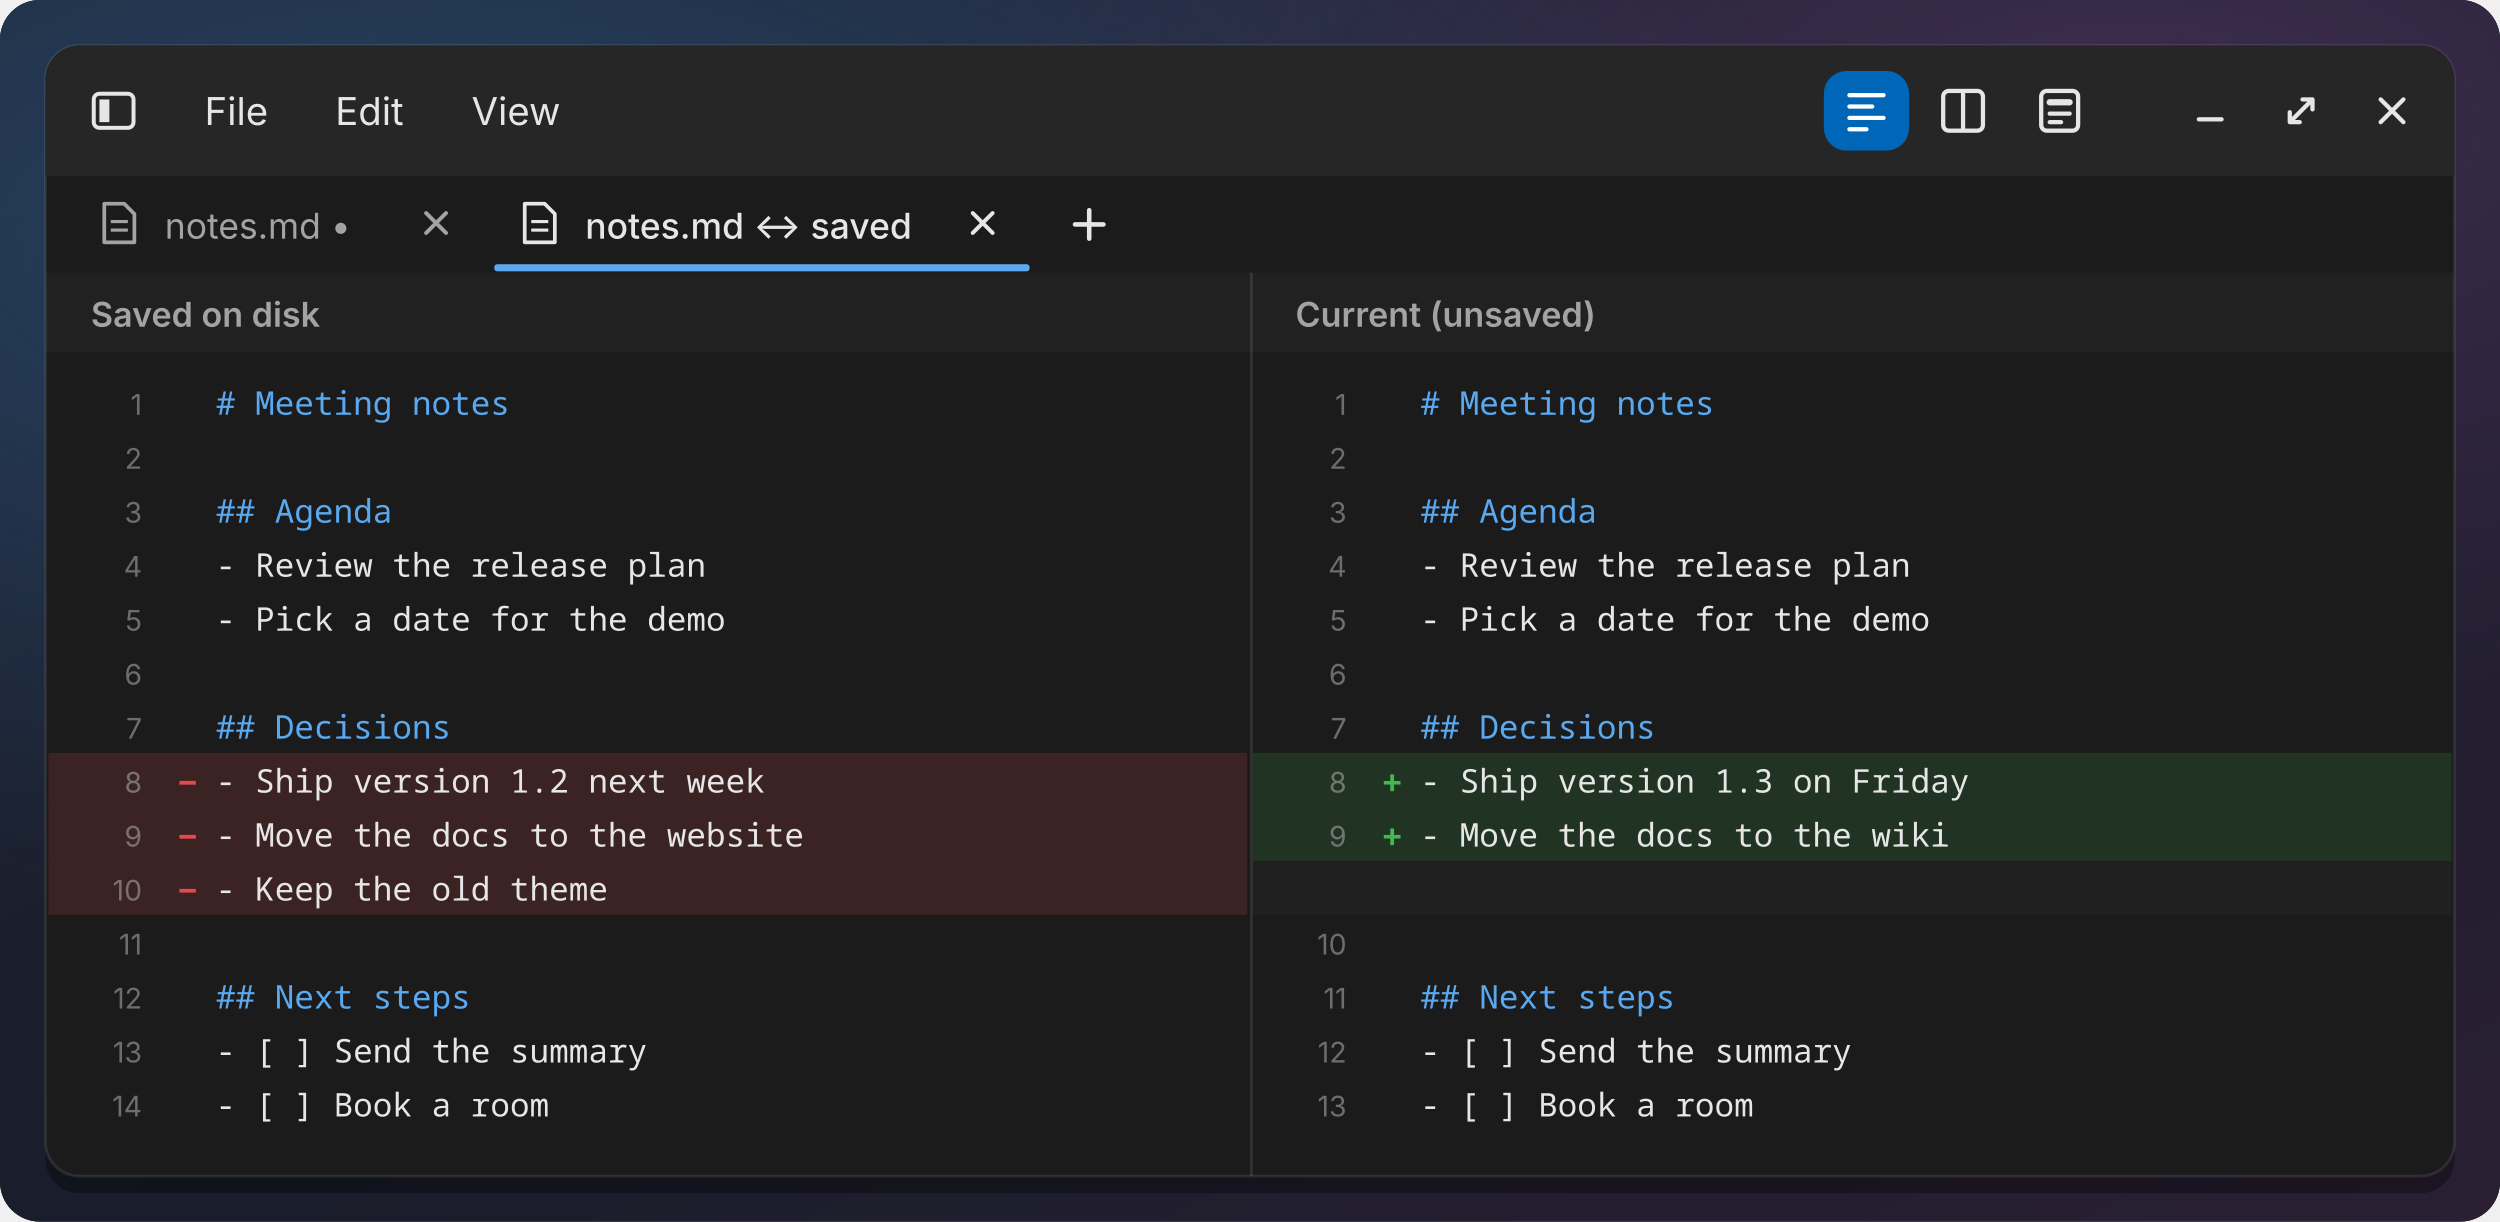
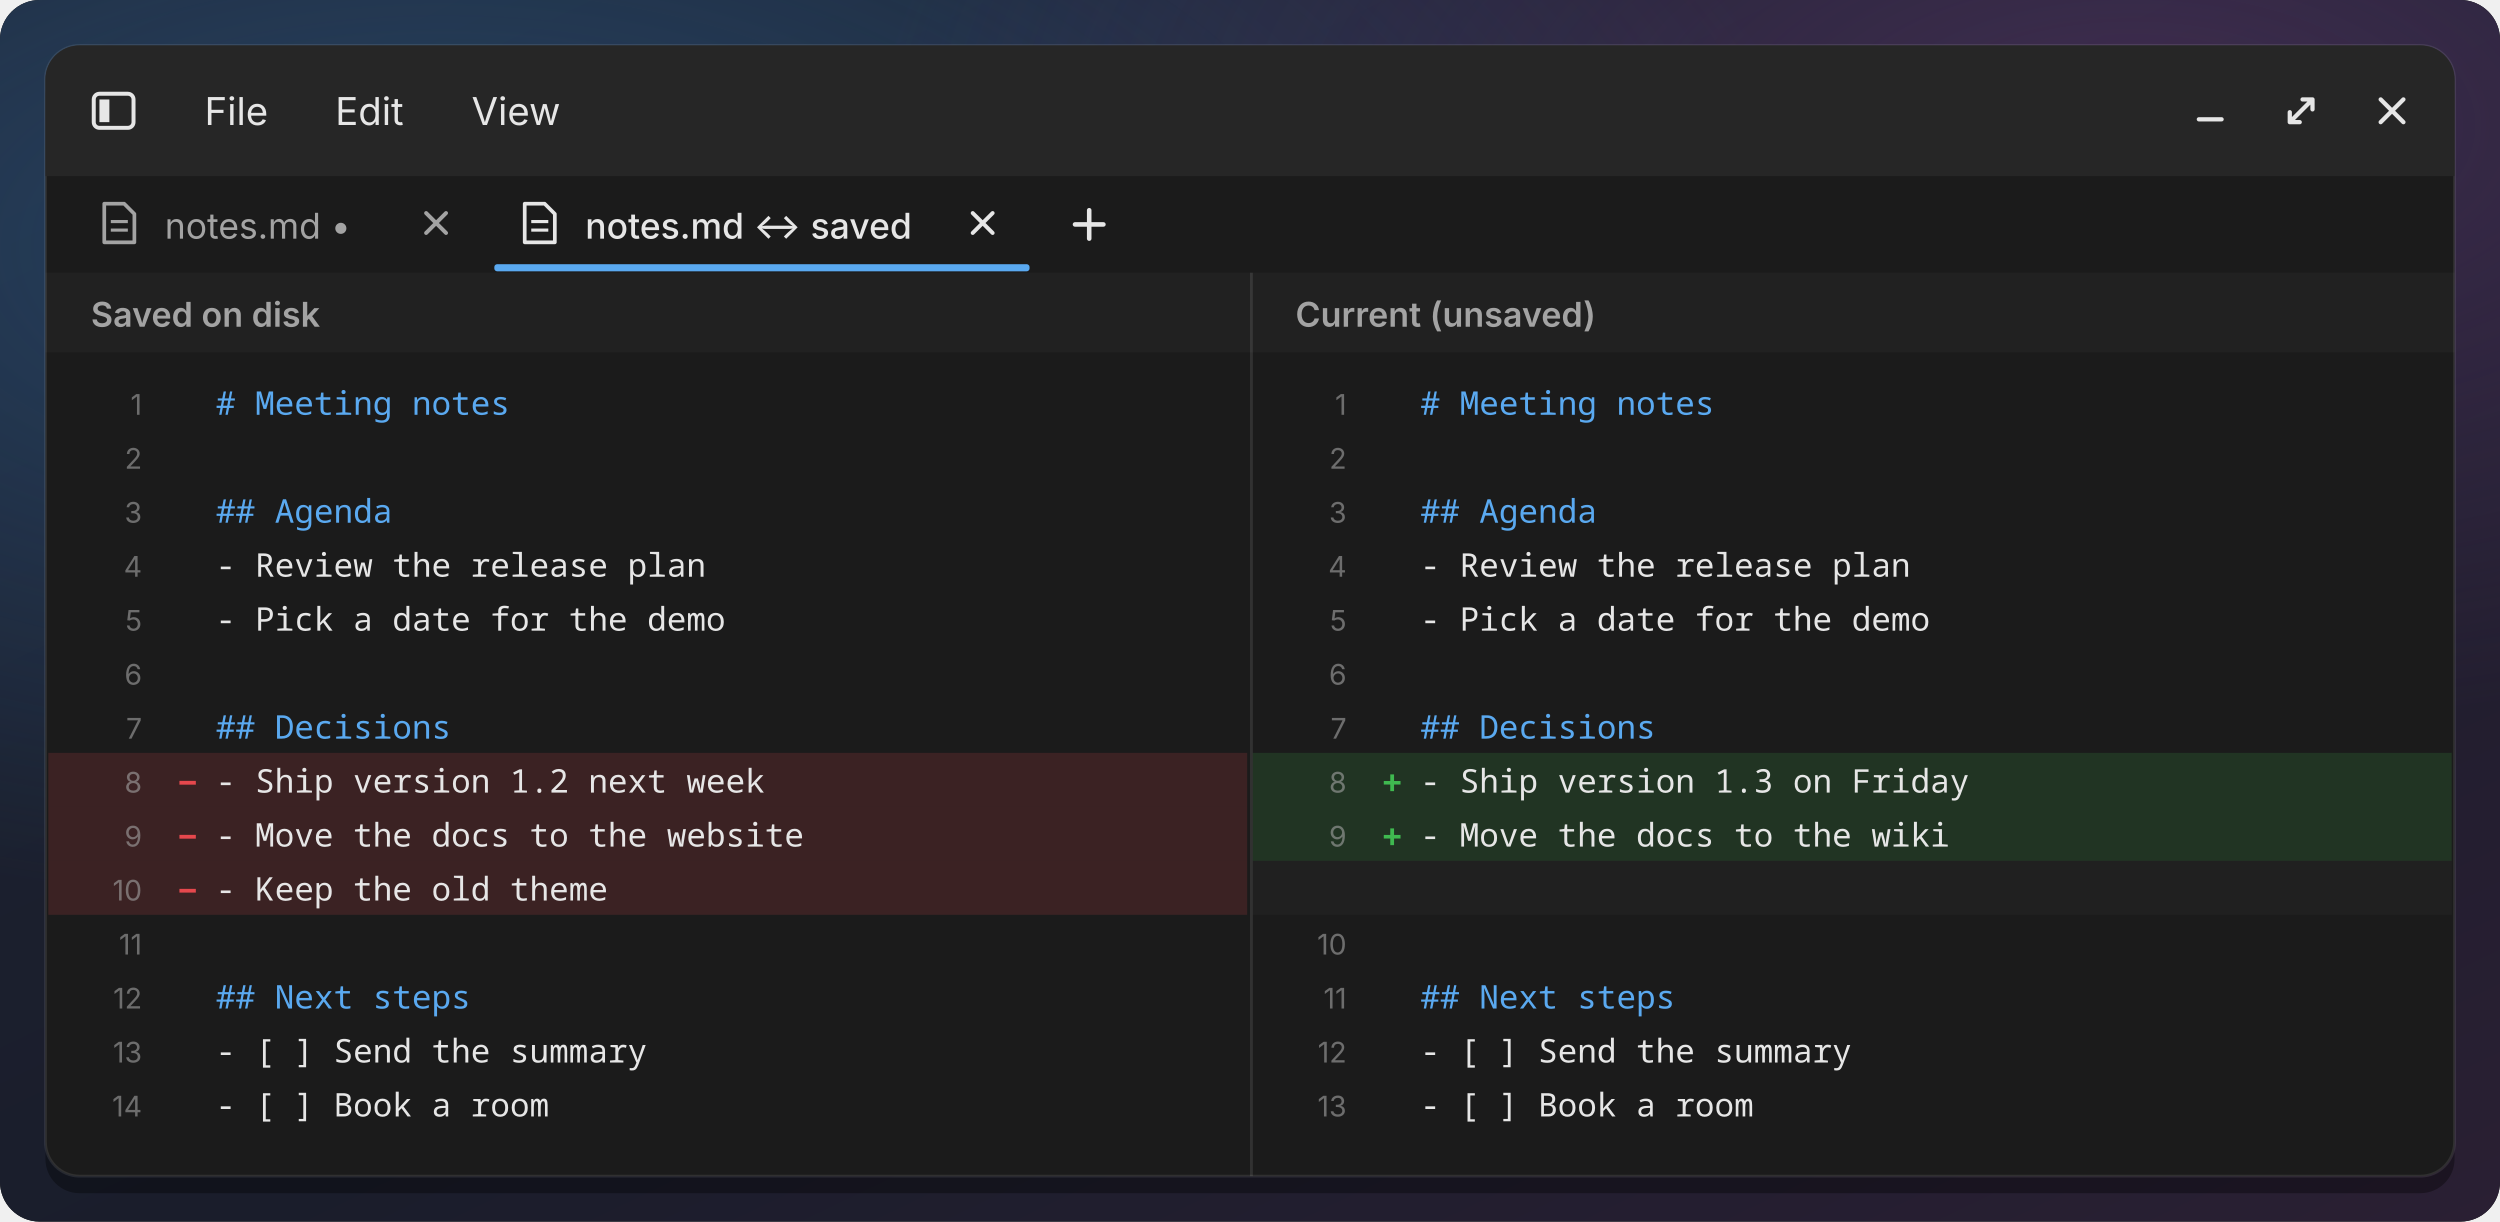
<svg xmlns="http://www.w3.org/2000/svg" width="880" height="430" viewBox="0 0 880 430" role="img" aria-label="COSMIC Text Editor compares the unsaved text with the saved file side by side">
  <defs>
    <linearGradient id="gBrowser" x1="0" y1="0" x2="1" y2="1">
      <stop offset="0" stop-color="#5fb4f5" />
      <stop offset="1" stop-color="#1c63b8" />
    </linearGradient>
    <linearGradient id="gMusic" x1="0" y1="0" x2="1" y2="1">
      <stop offset="0" stop-color="#ff8a5c" />
      <stop offset="1" stop-color="#e0447a" />
    </linearGradient>
    <linearGradient id="gWall" x1="0" y1="0" x2="1" y2="1">
      <stop offset="0" stop-color="#1d2433" />
      <stop offset=".55" stop-color="#1a1d2b" />
      <stop offset="1" stop-color="#2a1f33" />
    </linearGradient>
    <radialGradient id="gGlow1" cx=".18" cy=".2" r=".55">
      <stop offset="0" stop-color="#2f5d8a" stop-opacity=".55" />
      <stop offset="1" stop-color="#2f5d8a" stop-opacity="0" />
    </radialGradient>
    <radialGradient id="gGlow2" cx=".85" cy=".1" r=".5">
      <stop offset="0" stop-color="#6b3f7a" stop-opacity=".45" />
      <stop offset="1" stop-color="#6b3f7a" stop-opacity="0" />
    </radialGradient>
    <clipPath id="cAll">
      <rect width="880" height="430" rx="14" />
    </clipPath>
  </defs>
  <style>text{font-family:Inter, 'Open Sans', 'Noto Sans', sans-serif}</style>
  <g clip-path="url(#cAll)">
    <rect width="880" height="430" fill="#141414" />
    <rect width="880" height="430" fill="url(#gWall)" />
    <rect width="880" height="430" fill="url(#gGlow1)" />
    <rect width="880" height="430" fill="url(#gGlow2)" />
    <rect x="16" y="22" width="848" height="398" rx="12" fill="#000" opacity=".35" />
    <rect x="16" y="16" width="848" height="398" rx="12" fill="#1b1b1b" stroke="#ffffff" stroke-opacity=".09" />
    <path d="M16 28a12 12 0 0 1 12-12h824a12 12 0 0 1 12 12v34H16z" fill="#262626" />
    <rect x="33" y="33" width="14" height="12" rx="2" fill="none" stroke="#e6e6e6" stroke-width="1.4" />
    <rect x="35" y="35" width="3.5" height="8" fill="#e6e6e6" />
    <text x="72" y="44" font-size="13.5" fill="#e6e6e6">File</text>
    <text x="118" y="44" font-size="13.5" fill="#e6e6e6">Edit</text>
    <text x="166" y="44" font-size="13.5" fill="#e6e6e6">View</text>
    <path d="M838 35l8 8M846 35l-8 8" fill="none" stroke="#e6e6e6" stroke-width="1.5" stroke-linecap="round" />
    <path d="M806 43l8-8M806 43v-3.5M806 43h3.5M814 35h-3.5M814 35v3.5" fill="none" stroke="#e6e6e6" stroke-width="1.5" stroke-linecap="round" />
    <path d="M774 42h8" fill="none" stroke="#e6e6e6" stroke-width="1.5" stroke-linecap="round" />
-     <rect x="642" y="25" width="30" height="28" rx="8" fill="#0067B8" />
-     <path d="M651 33.5h12M651 37.5h8M651 41.5h12M651 45.5h6" fill="none" stroke="#ffffff" stroke-width="1.5" stroke-linecap="round" />
-     <rect x="684" y="32.0" width="14" height="14" rx="2" fill="none" stroke="#e6e6e6" stroke-width="1.5" stroke-linecap="round" />
-     <path d="M691 32.5v13" fill="none" stroke="#e6e6e6" stroke-width="1.5" stroke-linecap="round" />
-     <rect x="718.5" y="32.0" width="13" height="14" rx="2" fill="none" stroke="#e6e6e6" stroke-width="1.5" stroke-linecap="round" />
-     <path d="M721.5 36.0h7" stroke="#e6e6e6" stroke-width="2.2" stroke-linecap="round" />
-     <path d="M721.5 40.0h7M721.5 43.0h4" fill="none" stroke="#e6e6e6" stroke-width="1.5" stroke-linecap="round" />
    <path d="M36.7 71.7h7l3.6 3.6v10H36.7z" fill="none" stroke="#a3a3a3" stroke-width="1.3" stroke-linejoin="round" />
    <path d="M39 78h6M39 81h6" stroke="#a3a3a3" stroke-width="1.1" />
    <text x="58" y="84" font-size="12.5" fill="#a3a3a3">notes.md •</text>
    <path d="M150.0 75l7 7M157.0 75l-7 7" fill="none" stroke="#a3a3a3" stroke-width="1.4" stroke-linecap="round" />
    <path d="M184.7 71.7h7l3.6 3.6v10H184.7z" fill="none" stroke="#e6e6e6" stroke-width="1.3" stroke-linejoin="round" />
    <path d="M187.0 78h6M187.0 81h6" stroke="#e6e6e6" stroke-width="1.1" />
    <text x="206.0" y="84" font-size="12.5" fill="#e6e6e6" font-weight="500">notes.md ↔ saved</text>
    <path d="M342.4 75l7 7M349.4 75l-7 7" fill="none" stroke="#e6e6e6" stroke-width="1.4" stroke-linecap="round" />
    <rect x="174.0" y="93" width="188.4" height="2.5" rx="1" fill="#5aa9f0" />
    <path d="M378.4 79h10M383.4 74v10" stroke="#e6e6e6" stroke-width="1.6" stroke-linecap="round" />
    <rect x="16" y="96" width="848" height="28" fill="#ffffff" fill-opacity=".03" />
    <text x="32" y="115" font-size="12" fill="#a3a3a3" font-weight="600">Saved on disk</text>
    <text x="456.0" y="115" font-size="12" fill="#a3a3a3" font-weight="600">Current (unsaved)</text>
    <rect x="440.0" y="96" width="1" height="318" fill="#ffffff" fill-opacity=".1" />
    <text x="50.0" y="146" font-size="10" fill="#a3a3a3" text-anchor="end" opacity="0.6">1</text>
    <text x="76.0" y="146" font-size="11.5" fill="#5aa9f0" style="font-family:'Noto Sans Mono', 'DejaVu Sans Mono', monospace;white-space:pre"># Meeting notes</text>
    <text x="474.0" y="146" font-size="10" fill="#a3a3a3" text-anchor="end" opacity="0.6">1</text>
    <text x="500.0" y="146" font-size="11.5" fill="#5aa9f0" style="font-family:'Noto Sans Mono', 'DejaVu Sans Mono', monospace;white-space:pre"># Meeting notes</text>
    <text x="50.0" y="165" font-size="10" fill="#a3a3a3" text-anchor="end" opacity="0.6">2</text>
    <text x="474.0" y="165" font-size="10" fill="#a3a3a3" text-anchor="end" opacity="0.6">2</text>
    <text x="50.0" y="184" font-size="10" fill="#a3a3a3" text-anchor="end" opacity="0.6">3</text>
    <text x="76.0" y="184" font-size="11.5" fill="#5aa9f0" style="font-family:'Noto Sans Mono', 'DejaVu Sans Mono', monospace;white-space:pre">## Agenda</text>
    <text x="474.0" y="184" font-size="10" fill="#a3a3a3" text-anchor="end" opacity="0.6">3</text>
    <text x="500.0" y="184" font-size="11.5" fill="#5aa9f0" style="font-family:'Noto Sans Mono', 'DejaVu Sans Mono', monospace;white-space:pre">## Agenda</text>
    <text x="50.0" y="203" font-size="10" fill="#a3a3a3" text-anchor="end" opacity="0.6">4</text>
    <text x="76.0" y="203" font-size="11.5" fill="#e6e6e6" style="font-family:'Noto Sans Mono', 'DejaVu Sans Mono', monospace;white-space:pre">- Review the release plan</text>
    <text x="474.0" y="203" font-size="10" fill="#a3a3a3" text-anchor="end" opacity="0.6">4</text>
    <text x="500.0" y="203" font-size="11.5" fill="#e6e6e6" style="font-family:'Noto Sans Mono', 'DejaVu Sans Mono', monospace;white-space:pre">- Review the release plan</text>
    <text x="50.0" y="222" font-size="10" fill="#a3a3a3" text-anchor="end" opacity="0.6">5</text>
    <text x="76.0" y="222" font-size="11.5" fill="#e6e6e6" style="font-family:'Noto Sans Mono', 'DejaVu Sans Mono', monospace;white-space:pre">- Pick a date for the demo</text>
    <text x="474.0" y="222" font-size="10" fill="#a3a3a3" text-anchor="end" opacity="0.6">5</text>
    <text x="500.0" y="222" font-size="11.5" fill="#e6e6e6" style="font-family:'Noto Sans Mono', 'DejaVu Sans Mono', monospace;white-space:pre">- Pick a date for the demo</text>
    <text x="50.0" y="241" font-size="10" fill="#a3a3a3" text-anchor="end" opacity="0.6">6</text>
    <text x="474.0" y="241" font-size="10" fill="#a3a3a3" text-anchor="end" opacity="0.6">6</text>
    <text x="50.0" y="260" font-size="10" fill="#a3a3a3" text-anchor="end" opacity="0.6">7</text>
    <text x="76.0" y="260" font-size="11.5" fill="#5aa9f0" style="font-family:'Noto Sans Mono', 'DejaVu Sans Mono', monospace;white-space:pre">## Decisions</text>
    <text x="474.0" y="260" font-size="10" fill="#a3a3a3" text-anchor="end" opacity="0.6">7</text>
    <text x="500.0" y="260" font-size="11.5" fill="#5aa9f0" style="font-family:'Noto Sans Mono', 'DejaVu Sans Mono', monospace;white-space:pre">## Decisions</text>
    <rect x="17.0" y="265" width="422.0" height="19" fill="#e5484d" fill-opacity=".16" />
    <text x="62.0" y="279" font-size="12" fill="#e5484d" font-weight="600">−</text>
    <text x="50.0" y="279" font-size="10" fill="#a3a3a3" text-anchor="end" opacity="0.6">8</text>
    <text x="76.0" y="279" font-size="11.5" fill="#e6e6e6" style="font-family:'Noto Sans Mono', 'DejaVu Sans Mono', monospace;white-space:pre">- Ship version 1.2 next week</text>
    <rect x="441.0" y="265" width="422.0" height="19" fill="#3fb950" fill-opacity=".16" />
    <text x="486.0" y="279" font-size="12" fill="#3fb950" font-weight="600">+</text>
    <text x="474.0" y="279" font-size="10" fill="#a3a3a3" text-anchor="end" opacity="0.6">8</text>
    <text x="500.0" y="279" font-size="11.5" fill="#e6e6e6" style="font-family:'Noto Sans Mono', 'DejaVu Sans Mono', monospace;white-space:pre">- Ship version 1.3 on Friday</text>
    <rect x="17.0" y="284" width="422.0" height="19" fill="#e5484d" fill-opacity=".16" />
    <text x="62.0" y="298" font-size="12" fill="#e5484d" font-weight="600">−</text>
    <text x="50.0" y="298" font-size="10" fill="#a3a3a3" text-anchor="end" opacity="0.6">9</text>
    <text x="76.0" y="298" font-size="11.5" fill="#e6e6e6" style="font-family:'Noto Sans Mono', 'DejaVu Sans Mono', monospace;white-space:pre">- Move the docs to the website</text>
    <rect x="441.0" y="284" width="422.0" height="19" fill="#3fb950" fill-opacity=".16" />
    <text x="486.0" y="298" font-size="12" fill="#3fb950" font-weight="600">+</text>
    <text x="474.0" y="298" font-size="10" fill="#a3a3a3" text-anchor="end" opacity="0.6">9</text>
    <text x="500.0" y="298" font-size="11.5" fill="#e6e6e6" style="font-family:'Noto Sans Mono', 'DejaVu Sans Mono', monospace;white-space:pre">- Move the docs to the wiki</text>
    <rect x="17.0" y="303" width="422.0" height="19" fill="#e5484d" fill-opacity=".16" />
    <text x="62.0" y="317" font-size="12" fill="#e5484d" font-weight="600">−</text>
    <text x="50.0" y="317" font-size="10" fill="#a3a3a3" text-anchor="end" opacity="0.6">10</text>
    <text x="76.0" y="317" font-size="11.5" fill="#e6e6e6" style="font-family:'Noto Sans Mono', 'DejaVu Sans Mono', monospace;white-space:pre">- Keep the old theme</text>
    <rect x="441.0" y="303" width="422.0" height="19" fill="#ffffff" fill-opacity=".025" />
    <text x="50.0" y="336" font-size="10" fill="#a3a3a3" text-anchor="end" opacity="0.6">11</text>
    <text x="474.0" y="336" font-size="10" fill="#a3a3a3" text-anchor="end" opacity="0.6">10</text>
    <text x="50.0" y="355" font-size="10" fill="#a3a3a3" text-anchor="end" opacity="0.6">12</text>
    <text x="76.0" y="355" font-size="11.5" fill="#5aa9f0" style="font-family:'Noto Sans Mono', 'DejaVu Sans Mono', monospace;white-space:pre">## Next steps</text>
    <text x="474.0" y="355" font-size="10" fill="#a3a3a3" text-anchor="end" opacity="0.6">11</text>
    <text x="500.0" y="355" font-size="11.5" fill="#5aa9f0" style="font-family:'Noto Sans Mono', 'DejaVu Sans Mono', monospace;white-space:pre">## Next steps</text>
    <text x="50.0" y="374" font-size="10" fill="#a3a3a3" text-anchor="end" opacity="0.6">13</text>
    <text x="76.0" y="374" font-size="11.5" fill="#e6e6e6" style="font-family:'Noto Sans Mono', 'DejaVu Sans Mono', monospace;white-space:pre">- [ ] Send the summary</text>
    <text x="474.0" y="374" font-size="10" fill="#a3a3a3" text-anchor="end" opacity="0.6">12</text>
    <text x="500.0" y="374" font-size="11.5" fill="#e6e6e6" style="font-family:'Noto Sans Mono', 'DejaVu Sans Mono', monospace;white-space:pre">- [ ] Send the summary</text>
    <text x="50.0" y="393" font-size="10" fill="#a3a3a3" text-anchor="end" opacity="0.6">14</text>
    <text x="76.0" y="393" font-size="11.5" fill="#e6e6e6" style="font-family:'Noto Sans Mono', 'DejaVu Sans Mono', monospace;white-space:pre">- [ ] Book a room</text>
    <text x="474.0" y="393" font-size="10" fill="#a3a3a3" text-anchor="end" opacity="0.6">13</text>
    <text x="500.0" y="393" font-size="11.5" fill="#e6e6e6" style="font-family:'Noto Sans Mono', 'DejaVu Sans Mono', monospace;white-space:pre">- [ ] Book a room</text>
  </g>
</svg>
